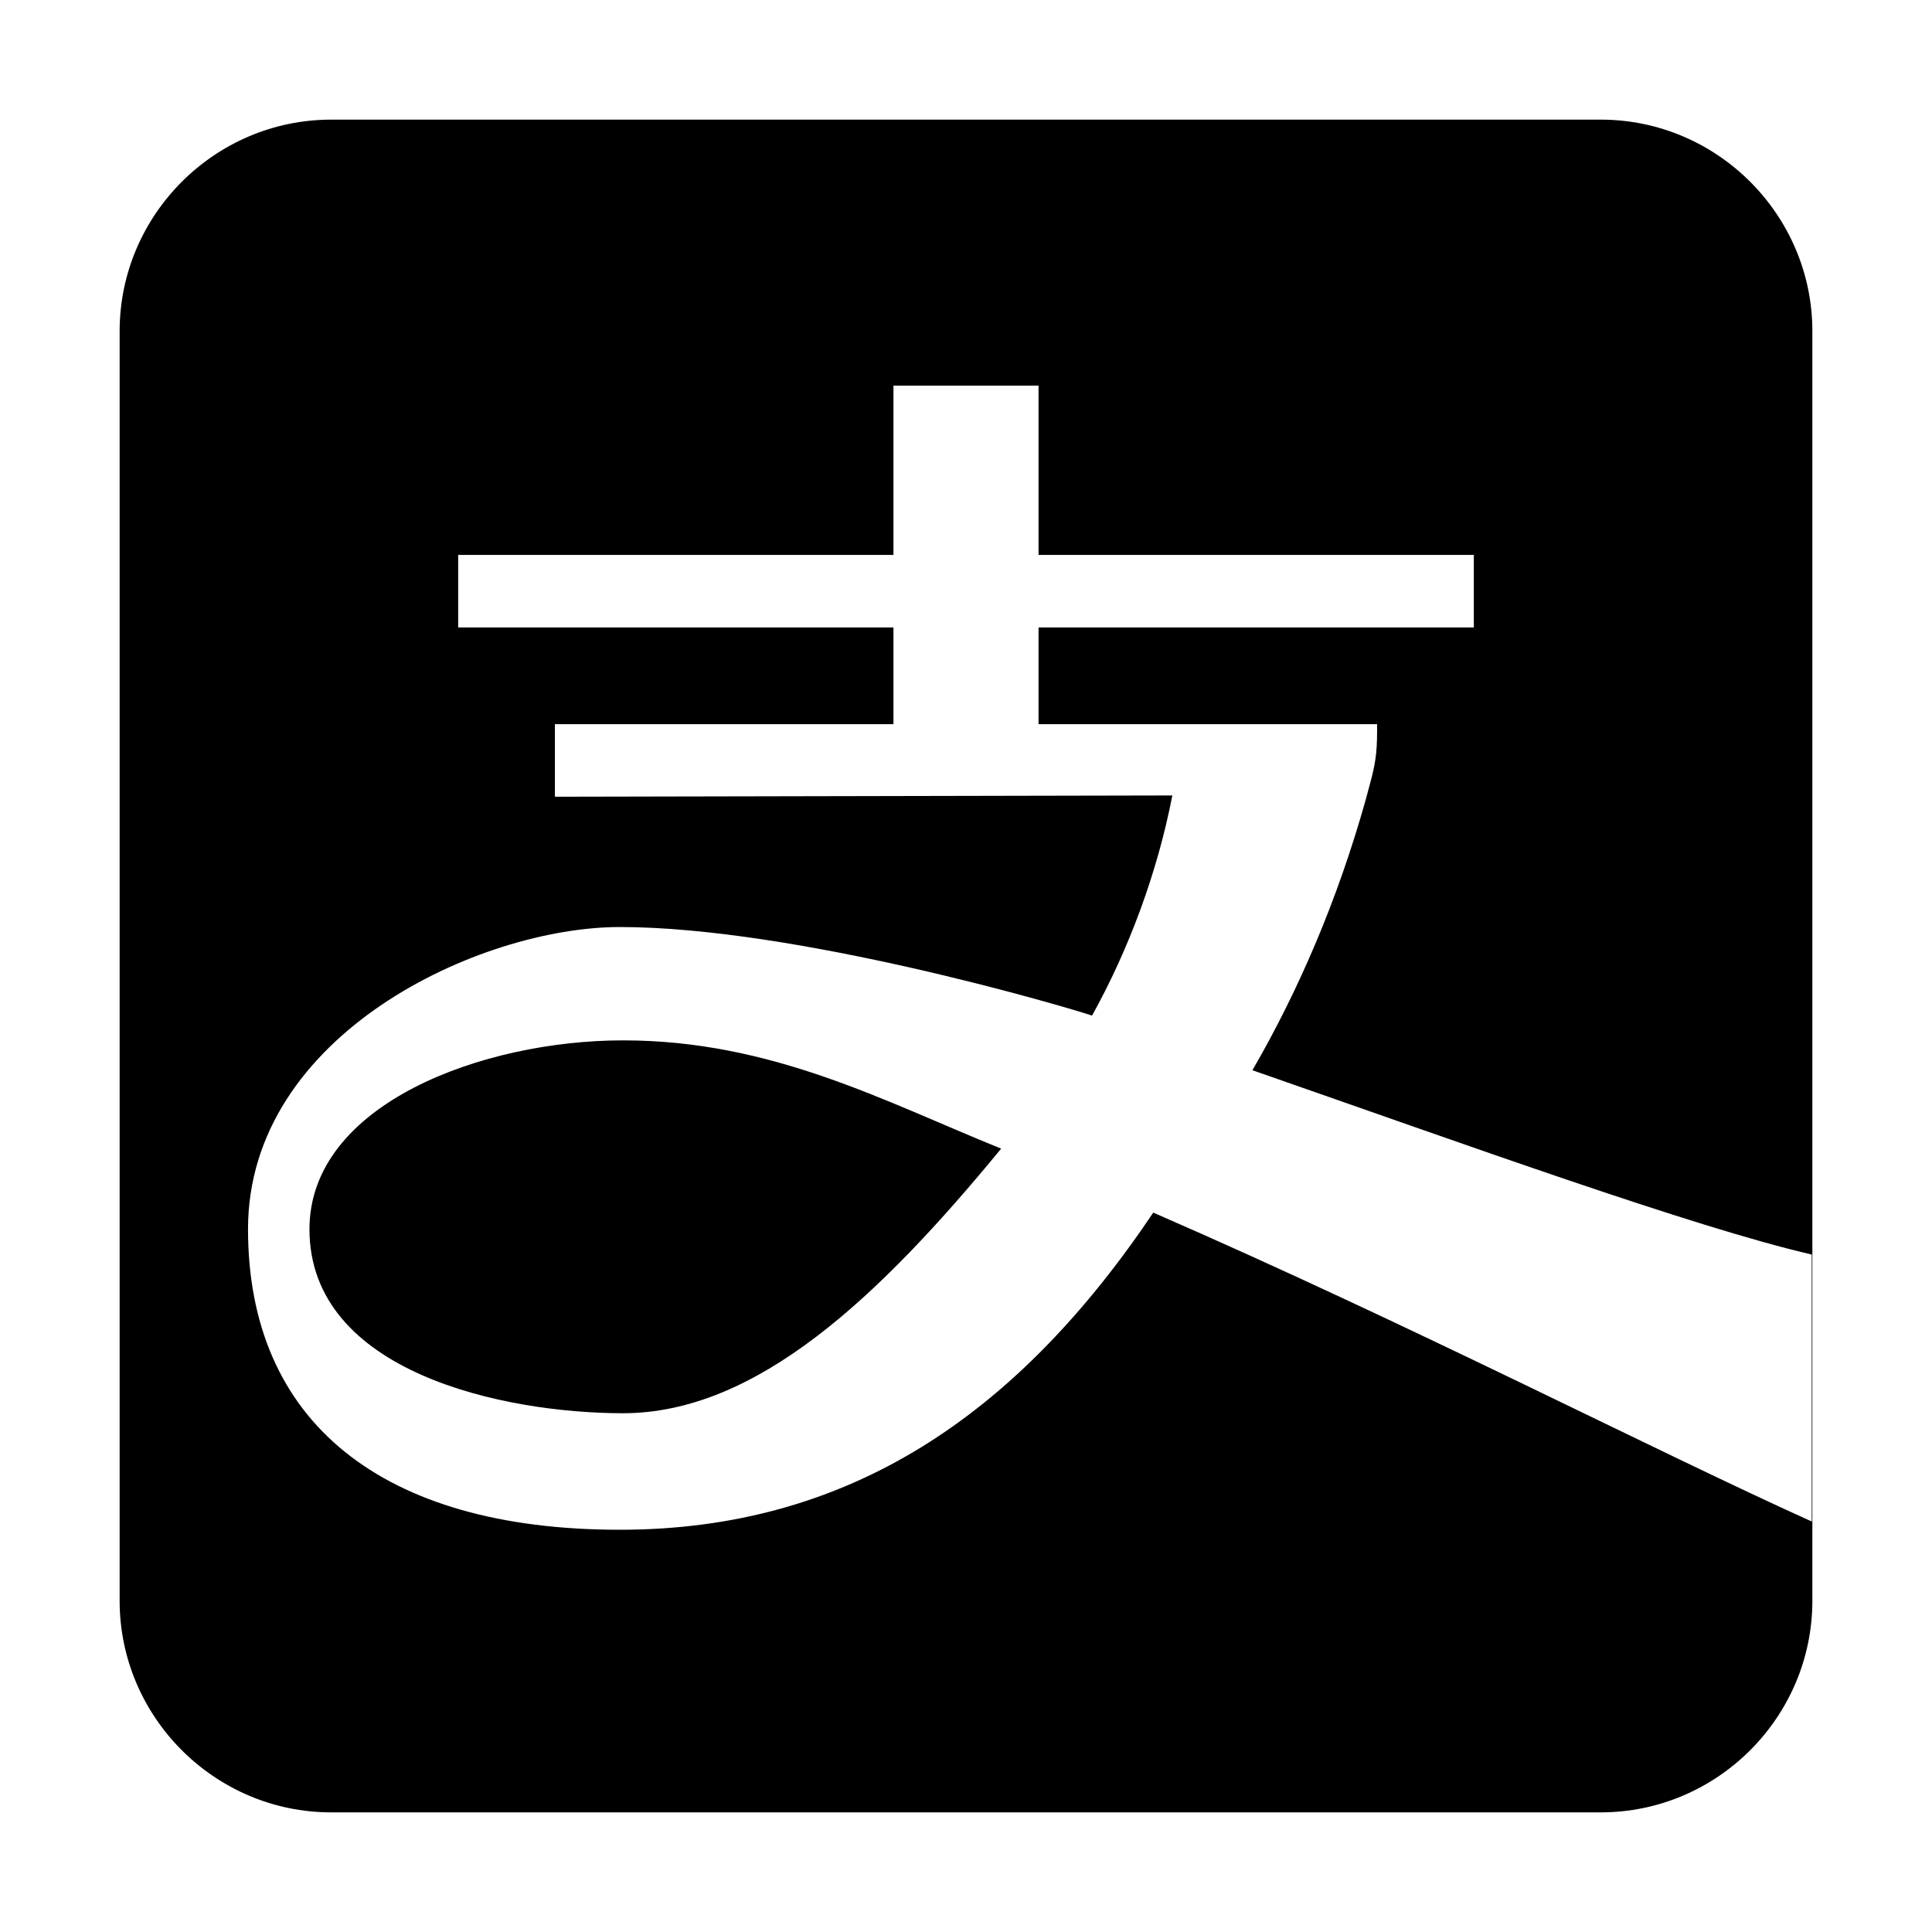
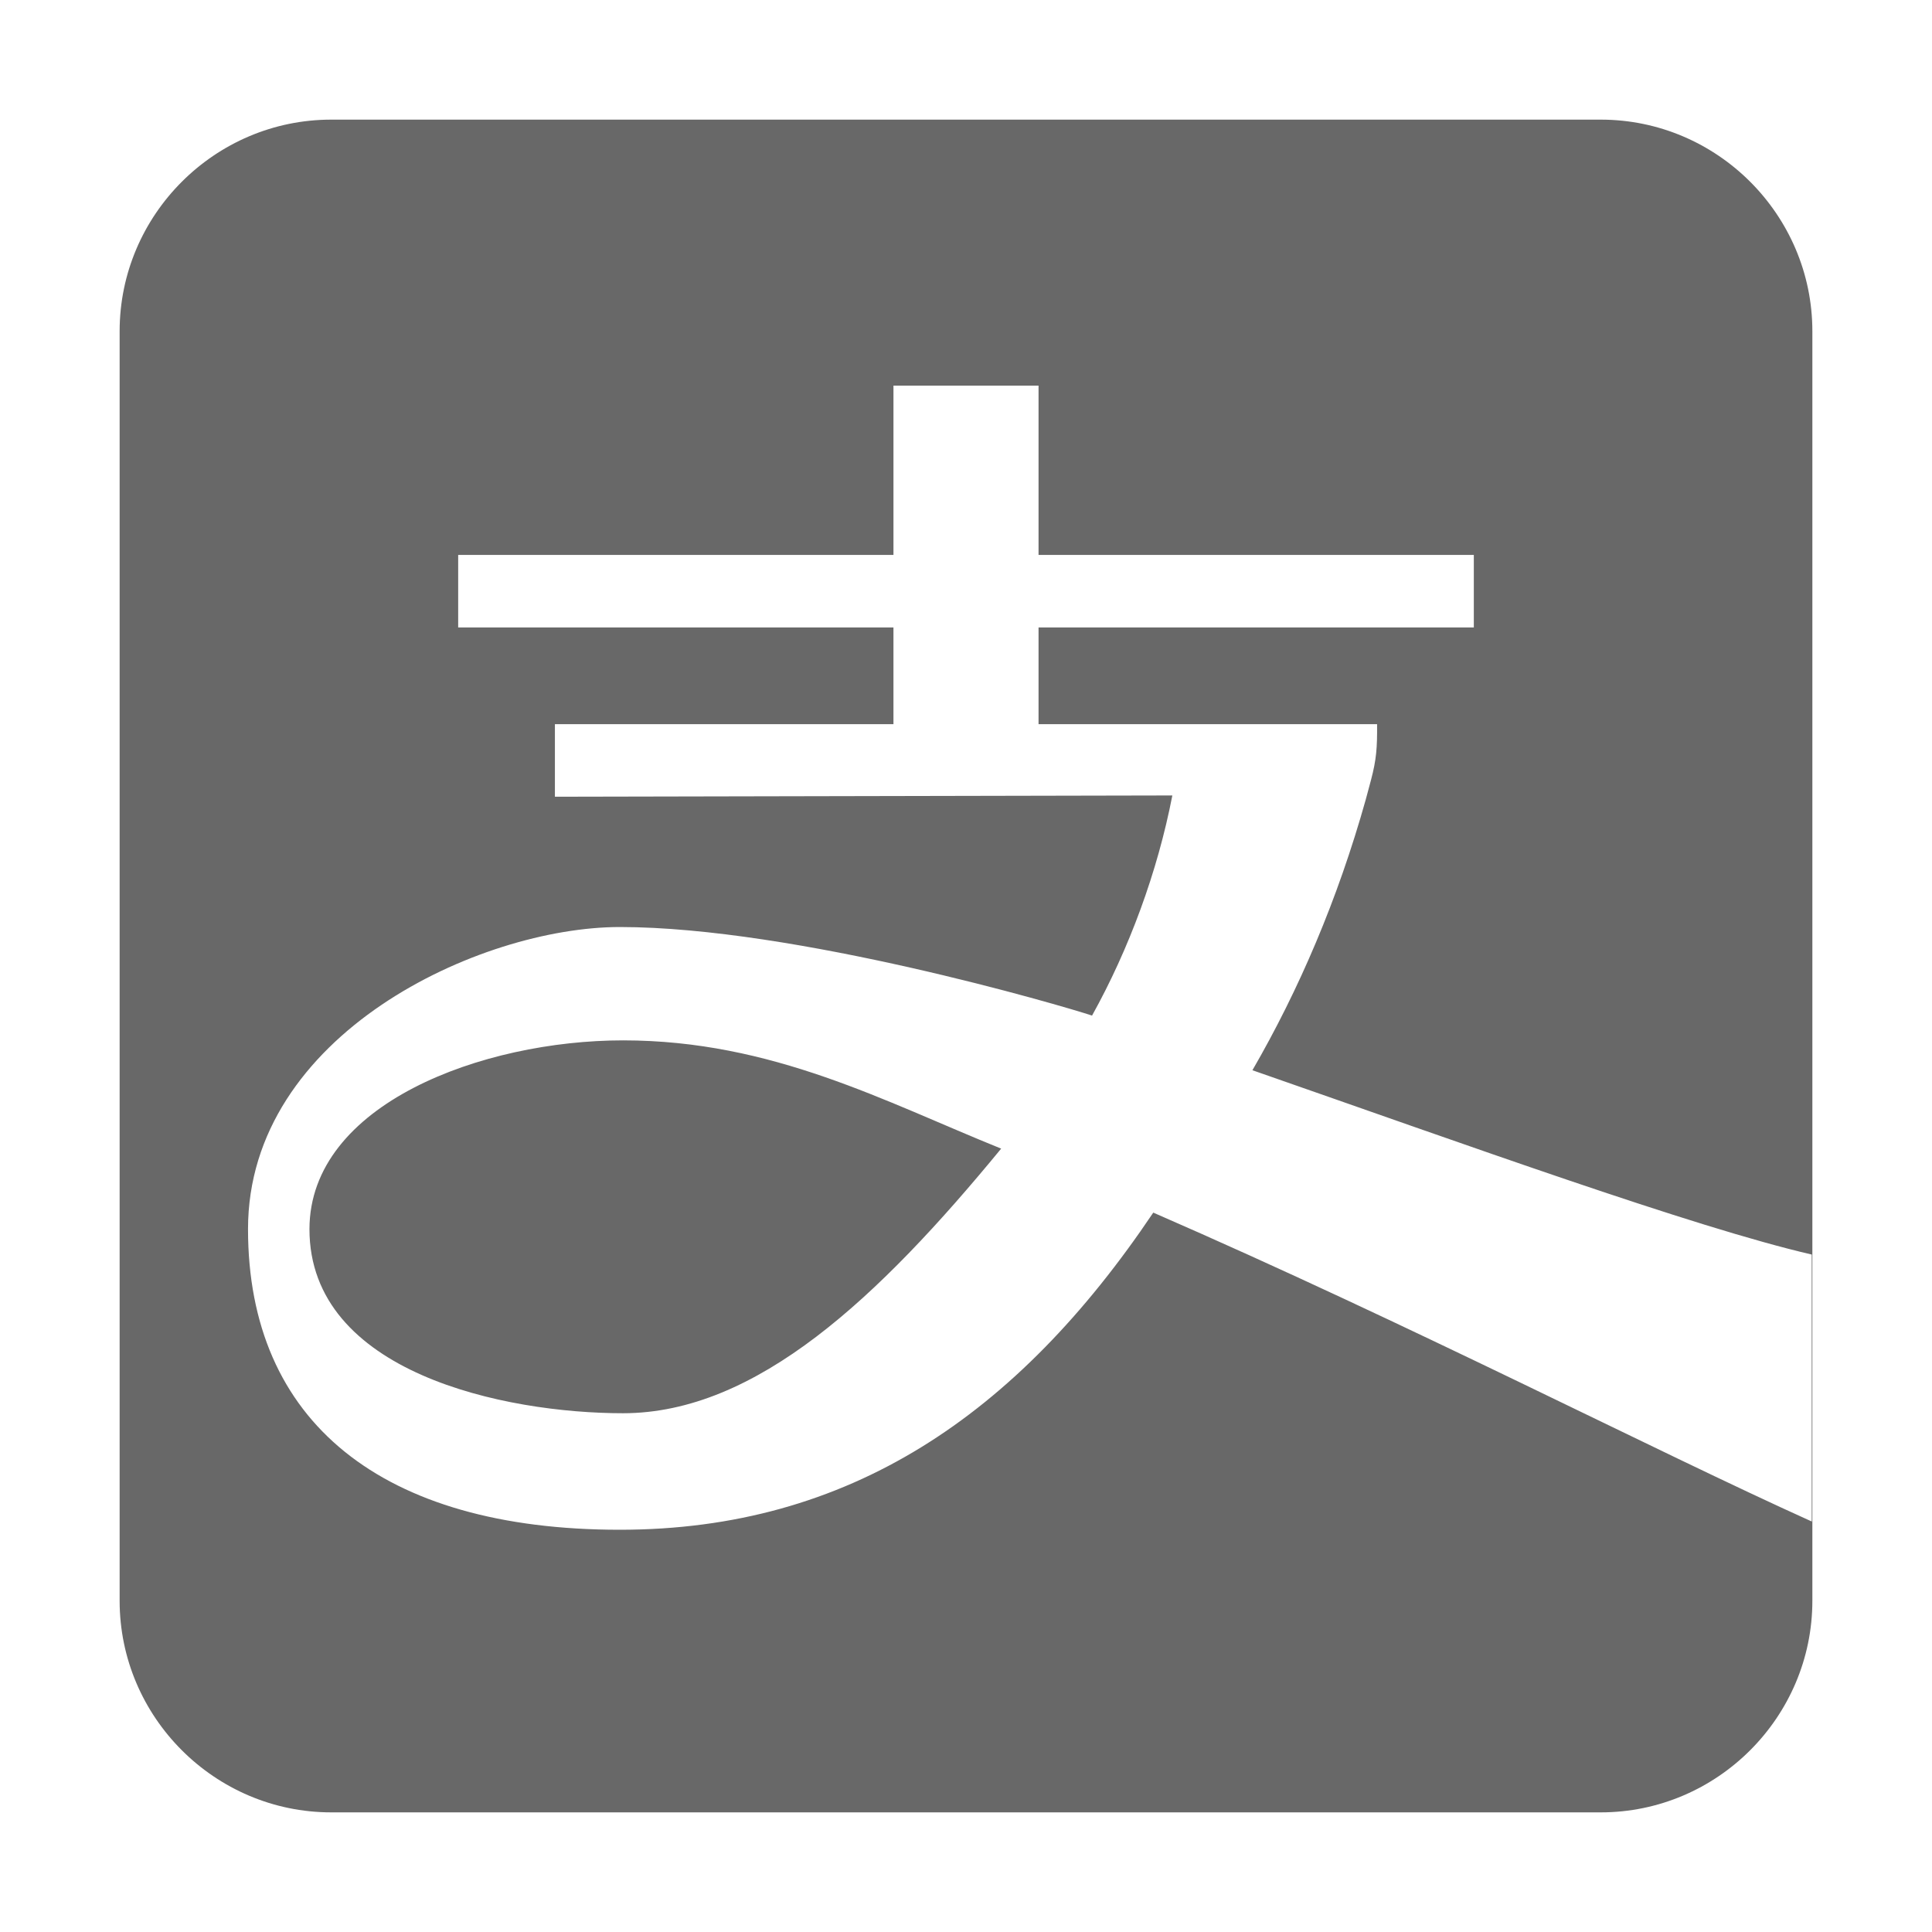
- <svg xmlns="http://www.w3.org/2000/svg" t="1521304268281" class="icon" style="" viewBox="0 0 1024 1024" version="1.1" p-id="2303" width="16" height="16">
+ <svg xmlns="http://www.w3.org/2000/svg" t="1521304268281" class="icon" style="" viewBox="0 0 1024 1024" version="1.1" p-id="2303" width="32" height="32">
  <defs>
    <style type="text/css" />
  </defs>
-   <path d="M848.445 960.592 175.552 960.592c-61.68 0-112.144-50.464-112.144-112.146L63.408 175.553c0-61.68 50.464-112.145 112.144-112.145l672.892 0c61.681 0 112.146 50.465 112.146 112.145l0 672.892C960.591 910.128 910.125 960.592 848.445 960.592zM960.256 664.934c-62.547-14.484-182.356-57.94-296.444-97.689 24.705-42.669 45.254-90.614 60.074-143.501l2.806-10.446c2.812-10.665 3.296-16.899 3.193-29.467L550.451 383.831l0-51.267 230.704 0 0-38.452L550.451 294.113l0-89.717-76.901 0 0 89.717L242.845 294.113l0 38.452 230.704 0 0 51.267L294.112 383.831l0 38.451 327.256-0.671c-7.861 40.536-22.907 81.298-42.556 116.667-15.605-5.166-157.655-46.934-250.289-46.934-74.111 0-197.068 56.7-197.068 160.119 0 101.961 70.745 159.34 197.068 159.34 121.272 0 210.54-60.638 282.74-168.099 137.442 59.852 265.112 125.877 348.996 163.719L960.257 664.934zM330.208 749.044c-62.543 0-166.191-21.338-166.191-97.582 0.114-66.363 91.855-100.046 166.191-100.046 79.159 0 138.897 32.562 200.429 57.379C465.851 687.618 400.947 749.044 330.208 749.044z" p-id="2304" />
+   <path d="M848.445 960.592 175.552 960.592c-61.68 0-112.144-50.464-112.144-112.146L63.408 175.553c0-61.68 50.464-112.145 112.144-112.145l672.892 0c61.681 0 112.146 50.465 112.146 112.145l0 672.892C960.591 910.128 910.125 960.592 848.445 960.592zM960.256 664.934c-62.547-14.484-182.356-57.94-296.444-97.689 24.705-42.669 45.254-90.614 60.074-143.501l2.806-10.446c2.812-10.665 3.296-16.899 3.193-29.467L550.451 383.831l0-51.267 230.704 0 0-38.452L550.451 294.113l0-89.717-76.901 0 0 89.717L242.845 294.113l0 38.452 230.704 0 0 51.267L294.112 383.831l0 38.451 327.256-0.671c-7.861 40.536-22.907 81.298-42.556 116.667-15.605-5.166-157.655-46.934-250.289-46.934-74.111 0-197.068 56.7-197.068 160.119 0 101.961 70.745 159.34 197.068 159.34 121.272 0 210.54-60.638 282.74-168.099 137.442 59.852 265.112 125.877 348.996 163.719L960.257 664.934zM330.208 749.044c-62.543 0-166.191-21.338-166.191-97.582 0.114-66.363 91.855-100.046 166.191-100.046 79.159 0 138.897 32.562 200.429 57.379C465.851 687.618 400.947 749.044 330.208 749.044z" p-id="2304" fill="#686868" />
</svg>
